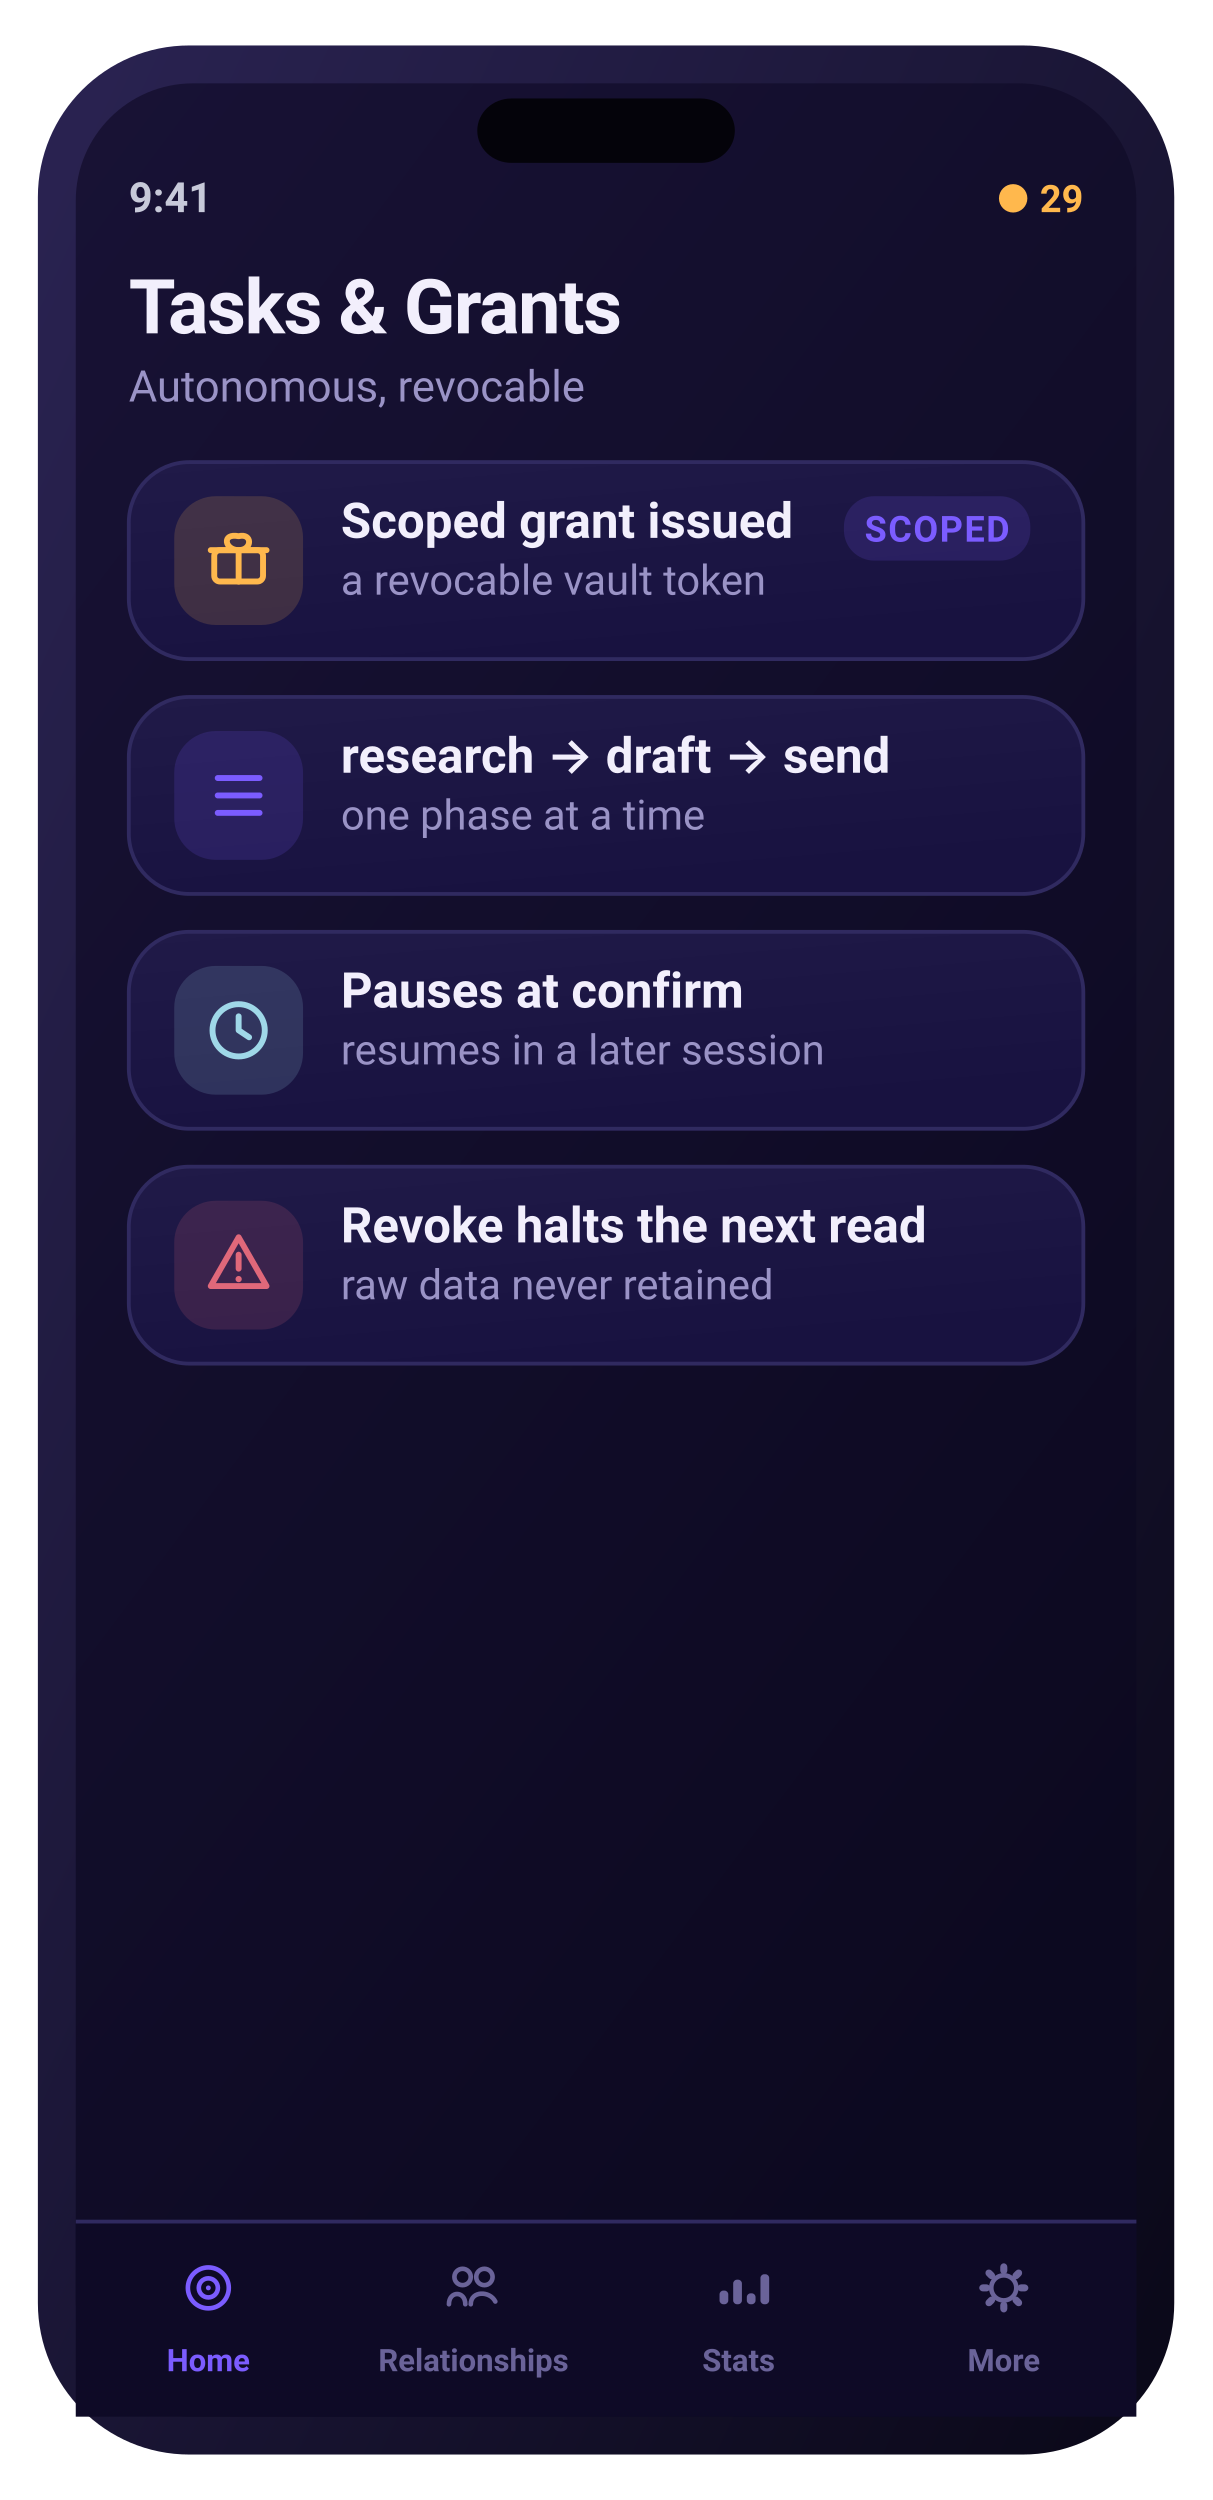
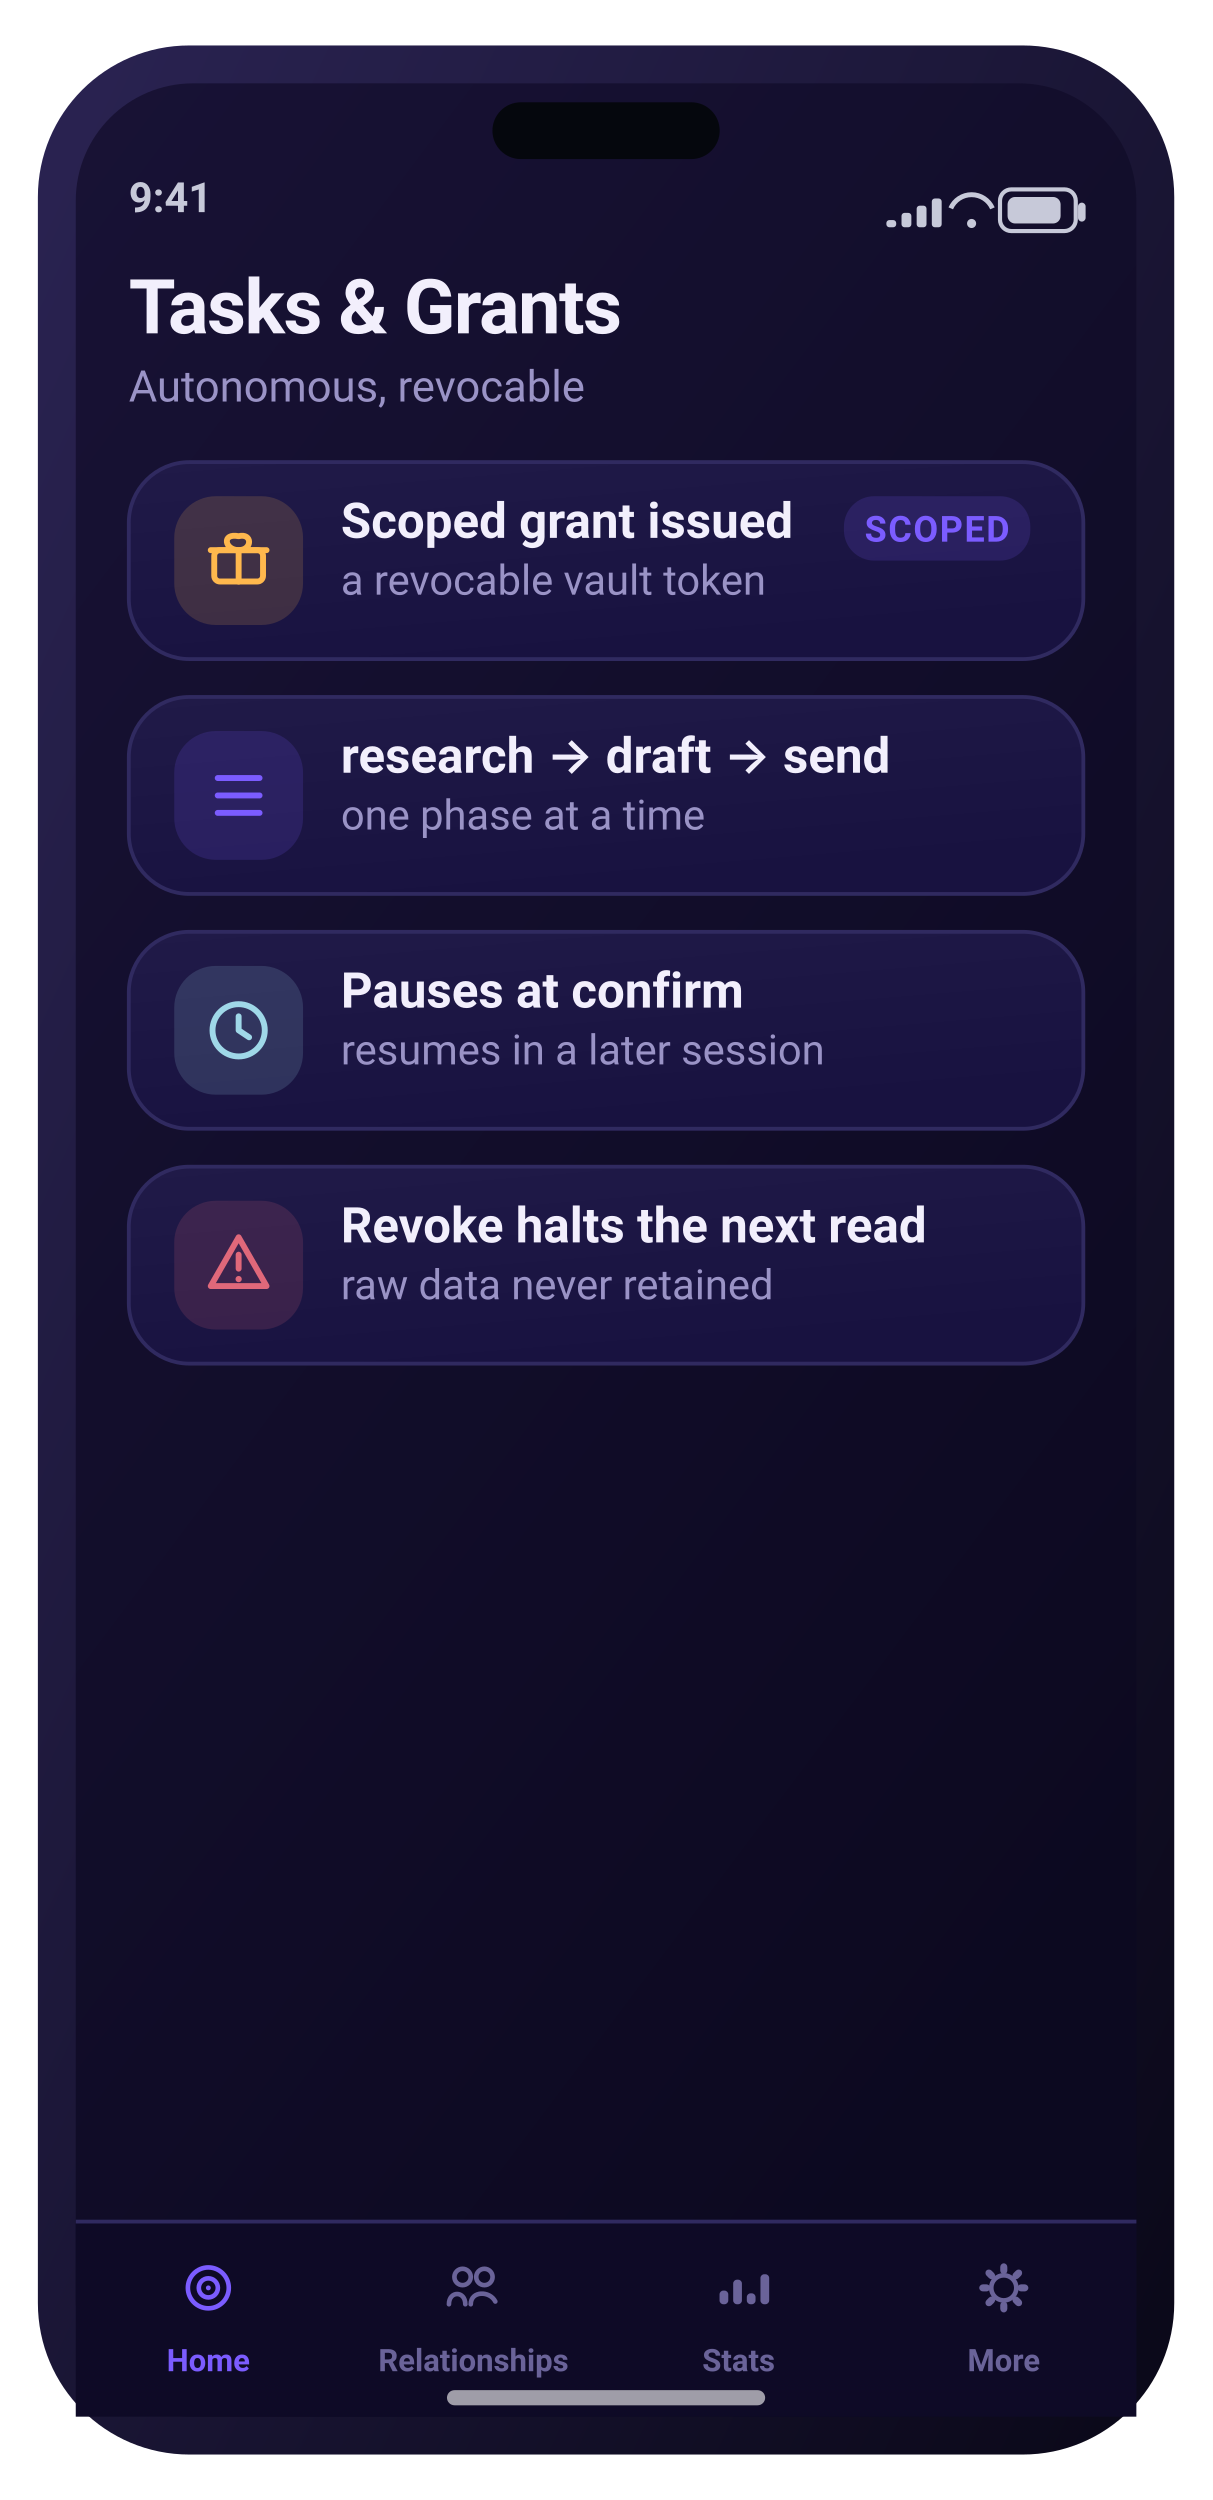
<svg xmlns="http://www.w3.org/2000/svg" width="320" height="660" viewBox="0 0 320 660" role="img" aria-label="Tasks &amp; Grants screen">
  <defs>
    <linearGradient id="gScr" x1="0" y1="0" x2="0.6" y2="1">
      <stop offset="0" stop-color="#181235" />
      <stop offset="1" stop-color="#0c0920" />
    </linearGradient>
    <linearGradient id="gFrame" x1="0" y1="0" x2="1" y2="1">
      <stop offset="0" stop-color="#2a2352" />
      <stop offset="1" stop-color="#0a0818" />
    </linearGradient>
    <linearGradient id="gCard" x1="0" y1="0" x2="0.4" y2="1">
      <stop offset="0" stop-color="#201a48" />
      <stop offset="1" stop-color="#181240" />
    </linearGradient>
    <linearGradient id="gBrand" x1="0" y1="0" x2="1" y2="0">
      <stop offset="0" stop-color="#7b5cff" />
      <stop offset="1" stop-color="#9d7bff" />
    </linearGradient>
    <linearGradient id="gAmber" x1="0" y1="0" x2="1" y2="0">
      <stop offset="0" stop-color="#ffb84d" />
      <stop offset="1" stop-color="#ffd27a" />
    </linearGradient>
    <linearGradient id="mV" x1="0" y1="0" x2="1" y2="0">
      <stop offset="0" stop-color="#7b5cff" />
      <stop offset="1" stop-color="#9d7bff" />
    </linearGradient>
    <linearGradient id="mA" x1="0" y1="0" x2="1" y2="0">
      <stop offset="0" stop-color="#ffb84d" />
      <stop offset="1" stop-color="#ff9f45" />
    </linearGradient>
    <linearGradient id="mG" x1="0" y1="0" x2="1" y2="0">
      <stop offset="0" stop-color="#5fb87a" />
      <stop offset="1" stop-color="#7bc47f" />
    </linearGradient>
    <linearGradient id="mC" x1="0" y1="0" x2="1" y2="0">
      <stop offset="0" stop-color="#6bb6d6" />
      <stop offset="1" stop-color="#9fd8e8" />
    </linearGradient>
    <radialGradient id="orb" cx="36%" cy="30%" r="78%">
      <stop offset="0" stop-color="#d9ccff" />
      <stop offset="38%" stop-color="#7b5cff" />
      <stop offset="78%" stop-color="#3f3bc0" />
      <stop offset="100%" stop-color="#140f34" />
    </radialGradient>
    <radialGradient id="glow" cx="50%" cy="50%" r="50%">
      <stop offset="0" stop-color="#ffb84d" stop-opacity="0.5" />
      <stop offset="1" stop-color="#ffb84d" stop-opacity="0" />
    </radialGradient>
  </defs>
  <rect x="10.0" y="12.0" width="300.0" height="636.0" rx="40" fill="url(#gFrame)" />
  <rect x="20.0" y="22.0" width="280.0" height="616.0" rx="31" fill="url(#gScr)" />
-   <rect x="126.0" y="26.0" width="68.0" height="17.0" rx="9" fill="#04030a" />
+   <rect x="130.0" y="27.0" width="60.0" height="15.0" rx="7.5" fill="#05070d" />
  <text x="34.0" y="56.0" font-family="-apple-system,BlinkMacSystemFont,'SF Pro Display','SF Pro Text','Segoe UI',Roboto,system-ui,sans-serif" font-size="11" font-weight="600" fill="#c7c9d9" text-anchor="start">9:41</text>
-   <text x="286.0" y="56.0" font-family="-apple-system,BlinkMacSystemFont,'SF Pro Display','SF Pro Text','Segoe UI',Roboto,system-ui,sans-serif" font-size="10" font-weight="700" fill="#ffb84d" text-anchor="end">● 29</text>
+   <rect x="264.0" y="50.0" width="20.0" height="11.0" rx="3" fill="none" stroke="#c7c9d9" stroke-width="1.1" />
+   <rect x="266.0" y="52.0" width="14.0" height="7.0" rx="2" fill="#c7c9d9" />
+   <rect x="284.6" y="53.5" width="2.0" height="5.0" rx="1" fill="#c7c9d9" />
+   <path d="M251 55 a6 6 0 0 1 11 0" fill="none" stroke="#c7c9d9" stroke-width="1.3" />
+   <circle cx="256.5" cy="59" r="1.2" fill="#c7c9d9" />
+   <rect x="234.0" y="58.1" width="2.6" height="1.9" rx="0.8" fill="#c7c9d9" />
+   <rect x="238.0" y="56.2" width="2.6" height="3.8" rx="0.8" fill="#c7c9d9" />
+   <rect x="242.0" y="54.3" width="2.6" height="5.7" rx="0.8" fill="#c7c9d9" />
+   <rect x="246.0" y="52.4" width="2.6" height="7.6" rx="0.8" fill="#c7c9d9" />
  <text x="34.0" y="88.0" font-family="-apple-system,BlinkMacSystemFont,'SF Pro Display','SF Pro Text','Segoe UI',Roboto,system-ui,sans-serif" font-size="20" font-weight="700" fill="#f2effc" text-anchor="start" letter-spacing="-0.4">Tasks &amp; Grants</text>
  <text x="34.0" y="106.0" font-family="-apple-system,BlinkMacSystemFont,'SF Pro Display','SF Pro Text','Segoe UI',Roboto,system-ui,sans-serif" font-size="11.5" font-weight="400" fill="#9a93c6" text-anchor="start">Autonomous, revocable</text>
  <rect x="34.0" y="122.0" width="252.0" height="52.0" rx="16" fill="url(#gCard)" stroke="#302a60" stroke-width="1" />
  <rect x="46.0" y="131.0" width="34.0" height="34.0" rx="11" fill="rgba(255,184,77,0.16)" />
  <rect x="56.56" y="145.24" width="12.88" height="8.28" rx="1.5" fill="none" stroke="#ffb84d" stroke-width="1.56" stroke-linecap="round" stroke-linejoin="round" />
  <path d="M55.64 145.24 h14.72 M63 145.24 v8.28 M63 145.24 c-3.68 0 -4.6 -4.6 0 -3.68 c3.68 -0.92 3.68 3.68 0 3.68" fill="none" stroke="#ffb84d" stroke-width="1.56" stroke-linecap="round" stroke-linejoin="round" />
  <text x="90.0" y="142.0" font-family="-apple-system,BlinkMacSystemFont,'SF Pro Display','SF Pro Text','Segoe UI',Roboto,system-ui,sans-serif" font-size="13" font-weight="600" fill="#f2effc" text-anchor="start">Scoped grant issued</text>
  <text x="90.0" y="157.0" font-family="-apple-system,BlinkMacSystemFont,'SF Pro Display','SF Pro Text','Segoe UI',Roboto,system-ui,sans-serif" font-size="11" font-weight="400" fill="#9a93c6" text-anchor="start">a revocable vault token</text>
  <rect x="222.8" y="131.0" width="49.2" height="17.0" rx="8" fill="rgba(123,92,255,0.16)" />
  <text x="247.4" y="143.0" font-family="-apple-system,BlinkMacSystemFont,'SF Pro Display','SF Pro Text','Segoe UI',Roboto,system-ui,sans-serif" font-size="9.5" font-weight="700" fill="#7b5cff" text-anchor="middle" letter-spacing="0.4">SCOPED</text>
  <rect x="34.0" y="184.0" width="252.0" height="52.0" rx="16" fill="url(#gCard)" stroke="#302a60" stroke-width="1" />
  <rect x="46.0" y="193.0" width="34.0" height="34.0" rx="11" fill="rgba(123,92,255,0.16)" />
  <path d="M57.48 205.4 h11.04 M57.48 210.0 h11.04 M57.48 214.6 h11.04" fill="none" stroke="#7b5cff" stroke-width="1.56" stroke-linecap="round" stroke-linejoin="round" />
  <text x="90.0" y="204.0" font-family="-apple-system,BlinkMacSystemFont,'SF Pro Display','SF Pro Text','Segoe UI',Roboto,system-ui,sans-serif" font-size="13" font-weight="600" fill="#f2effc" text-anchor="start">research → draft → send</text>
  <text x="90.0" y="219.0" font-family="-apple-system,BlinkMacSystemFont,'SF Pro Display','SF Pro Text','Segoe UI',Roboto,system-ui,sans-serif" font-size="11" font-weight="400" fill="#9a93c6" text-anchor="start">one phase at a time</text>
  <rect x="34.0" y="246.0" width="252.0" height="52.0" rx="16" fill="url(#gCard)" stroke="#302a60" stroke-width="1" />
  <rect x="46.0" y="255.0" width="34.0" height="34.0" rx="11" fill="rgba(159,216,232,0.16)" />
  <circle cx="63" cy="272.0" r="6.9" fill="none" stroke="#9fd8e8" stroke-width="1.56" stroke-linecap="round" stroke-linejoin="round" />
  <path d="M63 268.32 v3.68 l2.76 1.84" fill="none" stroke="#9fd8e8" stroke-width="1.56" stroke-linecap="round" stroke-linejoin="round" />
  <text x="90.0" y="266.0" font-family="-apple-system,BlinkMacSystemFont,'SF Pro Display','SF Pro Text','Segoe UI',Roboto,system-ui,sans-serif" font-size="13" font-weight="600" fill="#f2effc" text-anchor="start">Pauses at confirm</text>
  <text x="90.0" y="281.0" font-family="-apple-system,BlinkMacSystemFont,'SF Pro Display','SF Pro Text','Segoe UI',Roboto,system-ui,sans-serif" font-size="11" font-weight="400" fill="#9a93c6" text-anchor="start">resumes in a later session</text>
  <rect x="34.0" y="308.0" width="252.0" height="52.0" rx="16" fill="url(#gCard)" stroke="#302a60" stroke-width="1" />
  <rect x="46.0" y="317.0" width="34.0" height="34.0" rx="11" fill="rgba(224,104,122,0.16)" />
  <path d="M63 326.64 L70.36 339.52 H55.64 Z" fill="none" stroke="#e0687a" stroke-width="1.56" stroke-linecap="round" stroke-linejoin="round" />
  <path d="M63 331.24 v3.68" fill="none" stroke="#e0687a" stroke-width="1.56" stroke-linecap="round" stroke-linejoin="round" />
  <circle cx="63" cy="337.68" r="0.828" fill="#e0687a" />
  <text x="90.0" y="328.0" font-family="-apple-system,BlinkMacSystemFont,'SF Pro Display','SF Pro Text','Segoe UI',Roboto,system-ui,sans-serif" font-size="13" font-weight="600" fill="#f2effc" text-anchor="start">Revoke halts the next read</text>
  <text x="90.0" y="343.0" font-family="-apple-system,BlinkMacSystemFont,'SF Pro Display','SF Pro Text','Segoe UI',Roboto,system-ui,sans-serif" font-size="11" font-weight="400" fill="#9a93c6" text-anchor="start">raw data never retained</text>
  <rect x="20.0" y="586.0" width="280.0" height="52.0" rx="0" fill="#0e0a26" />
  <rect x="20" y="586" width="280" height="1" fill="#302a60" />
  <circle cx="55.0" cy="604" r="5.4" fill="none" stroke="#7b5cff" stroke-width="1.22" stroke-linecap="round" stroke-linejoin="round" />
  <circle cx="55.0" cy="604" r="2.52" fill="none" stroke="#7b5cff" stroke-width="1.22" stroke-linecap="round" stroke-linejoin="round" />
  <circle cx="55.0" cy="604" r="0.648" fill="#7b5cff" />
  <text x="55.0" y="626.0" font-family="-apple-system,BlinkMacSystemFont,'SF Pro Display','SF Pro Text','Segoe UI',Roboto,system-ui,sans-serif" font-size="8.2" font-weight="600" fill="#7b5cff" text-anchor="middle">Home</text>
  <circle cx="122.12" cy="601.12" r="2.16" fill="none" stroke="#6a6399" stroke-width="1.22" stroke-linecap="round" stroke-linejoin="round" />
  <circle cx="127.88" cy="601.12" r="2.16" fill="none" stroke="#6a6399" stroke-width="1.22" stroke-linecap="round" stroke-linejoin="round" />
  <path d="M118.52 608.32 c0 -3.6 4.32 -3.6 4.32 0 M124.28 608.32 c0 -3.6 5.04 -3.6 6.48 -0.72" fill="none" stroke="#6a6399" stroke-width="1.22" stroke-linecap="round" stroke-linejoin="round" />
  <text x="125.0" y="626.0" font-family="-apple-system,BlinkMacSystemFont,'SF Pro Display','SF Pro Text','Segoe UI',Roboto,system-ui,sans-serif" font-size="8.2" font-weight="600" fill="#6a6399" text-anchor="middle">Relationships</text>
  <rect x="189.96" y="604.72" width="2.304" height="3.6" rx="1" fill="#6a6399" />
  <rect x="193.56" y="601.84" width="2.304" height="6.48" rx="1" fill="#6a6399" />
  <rect x="197.16" y="605.44" width="2.304" height="2.88" rx="1" fill="#6a6399" />
  <rect x="200.76" y="600.4" width="2.304" height="7.92" rx="1" fill="#6a6399" />
  <text x="195.0" y="626.0" font-family="-apple-system,BlinkMacSystemFont,'SF Pro Display','SF Pro Text','Segoe UI',Roboto,system-ui,sans-serif" font-size="8.2" font-weight="600" fill="#6a6399" text-anchor="middle">Stats</text>
  <rect x="264.064" y="597.52" width="1.872" height="2.88" rx="1" transform="rotate(0 265.0 604)" fill="#6a6399" />
  <rect x="264.064" y="597.52" width="1.872" height="2.88" rx="1" transform="rotate(45 265.0 604)" fill="#6a6399" />
  <rect x="264.064" y="597.52" width="1.872" height="2.88" rx="1" transform="rotate(90 265.0 604)" fill="#6a6399" />
  <rect x="264.064" y="597.52" width="1.872" height="2.88" rx="1" transform="rotate(135 265.0 604)" fill="#6a6399" />
  <rect x="264.064" y="597.52" width="1.872" height="2.88" rx="1" transform="rotate(180 265.0 604)" fill="#6a6399" />
  <rect x="264.064" y="597.52" width="1.872" height="2.88" rx="1" transform="rotate(225 265.0 604)" fill="#6a6399" />
  <rect x="264.064" y="597.52" width="1.872" height="2.88" rx="1" transform="rotate(270 265.0 604)" fill="#6a6399" />
  <rect x="264.064" y="597.52" width="1.872" height="2.88" rx="1" transform="rotate(315 265.0 604)" fill="#6a6399" />
  <circle cx="265.0" cy="604" r="3.312" fill="none" stroke="#6a6399" stroke-width="1.22" stroke-linecap="round" stroke-linejoin="round" />
  <text x="265.0" y="626.0" font-family="-apple-system,BlinkMacSystemFont,'SF Pro Display','SF Pro Text','Segoe UI',Roboto,system-ui,sans-serif" font-size="8.2" font-weight="600" fill="#6a6399" text-anchor="middle">More</text>
+   <rect x="118.0" y="631.0" width="84.0" height="4.0" rx="2" fill="rgba(255,255,255,0.6)" />
</svg>
